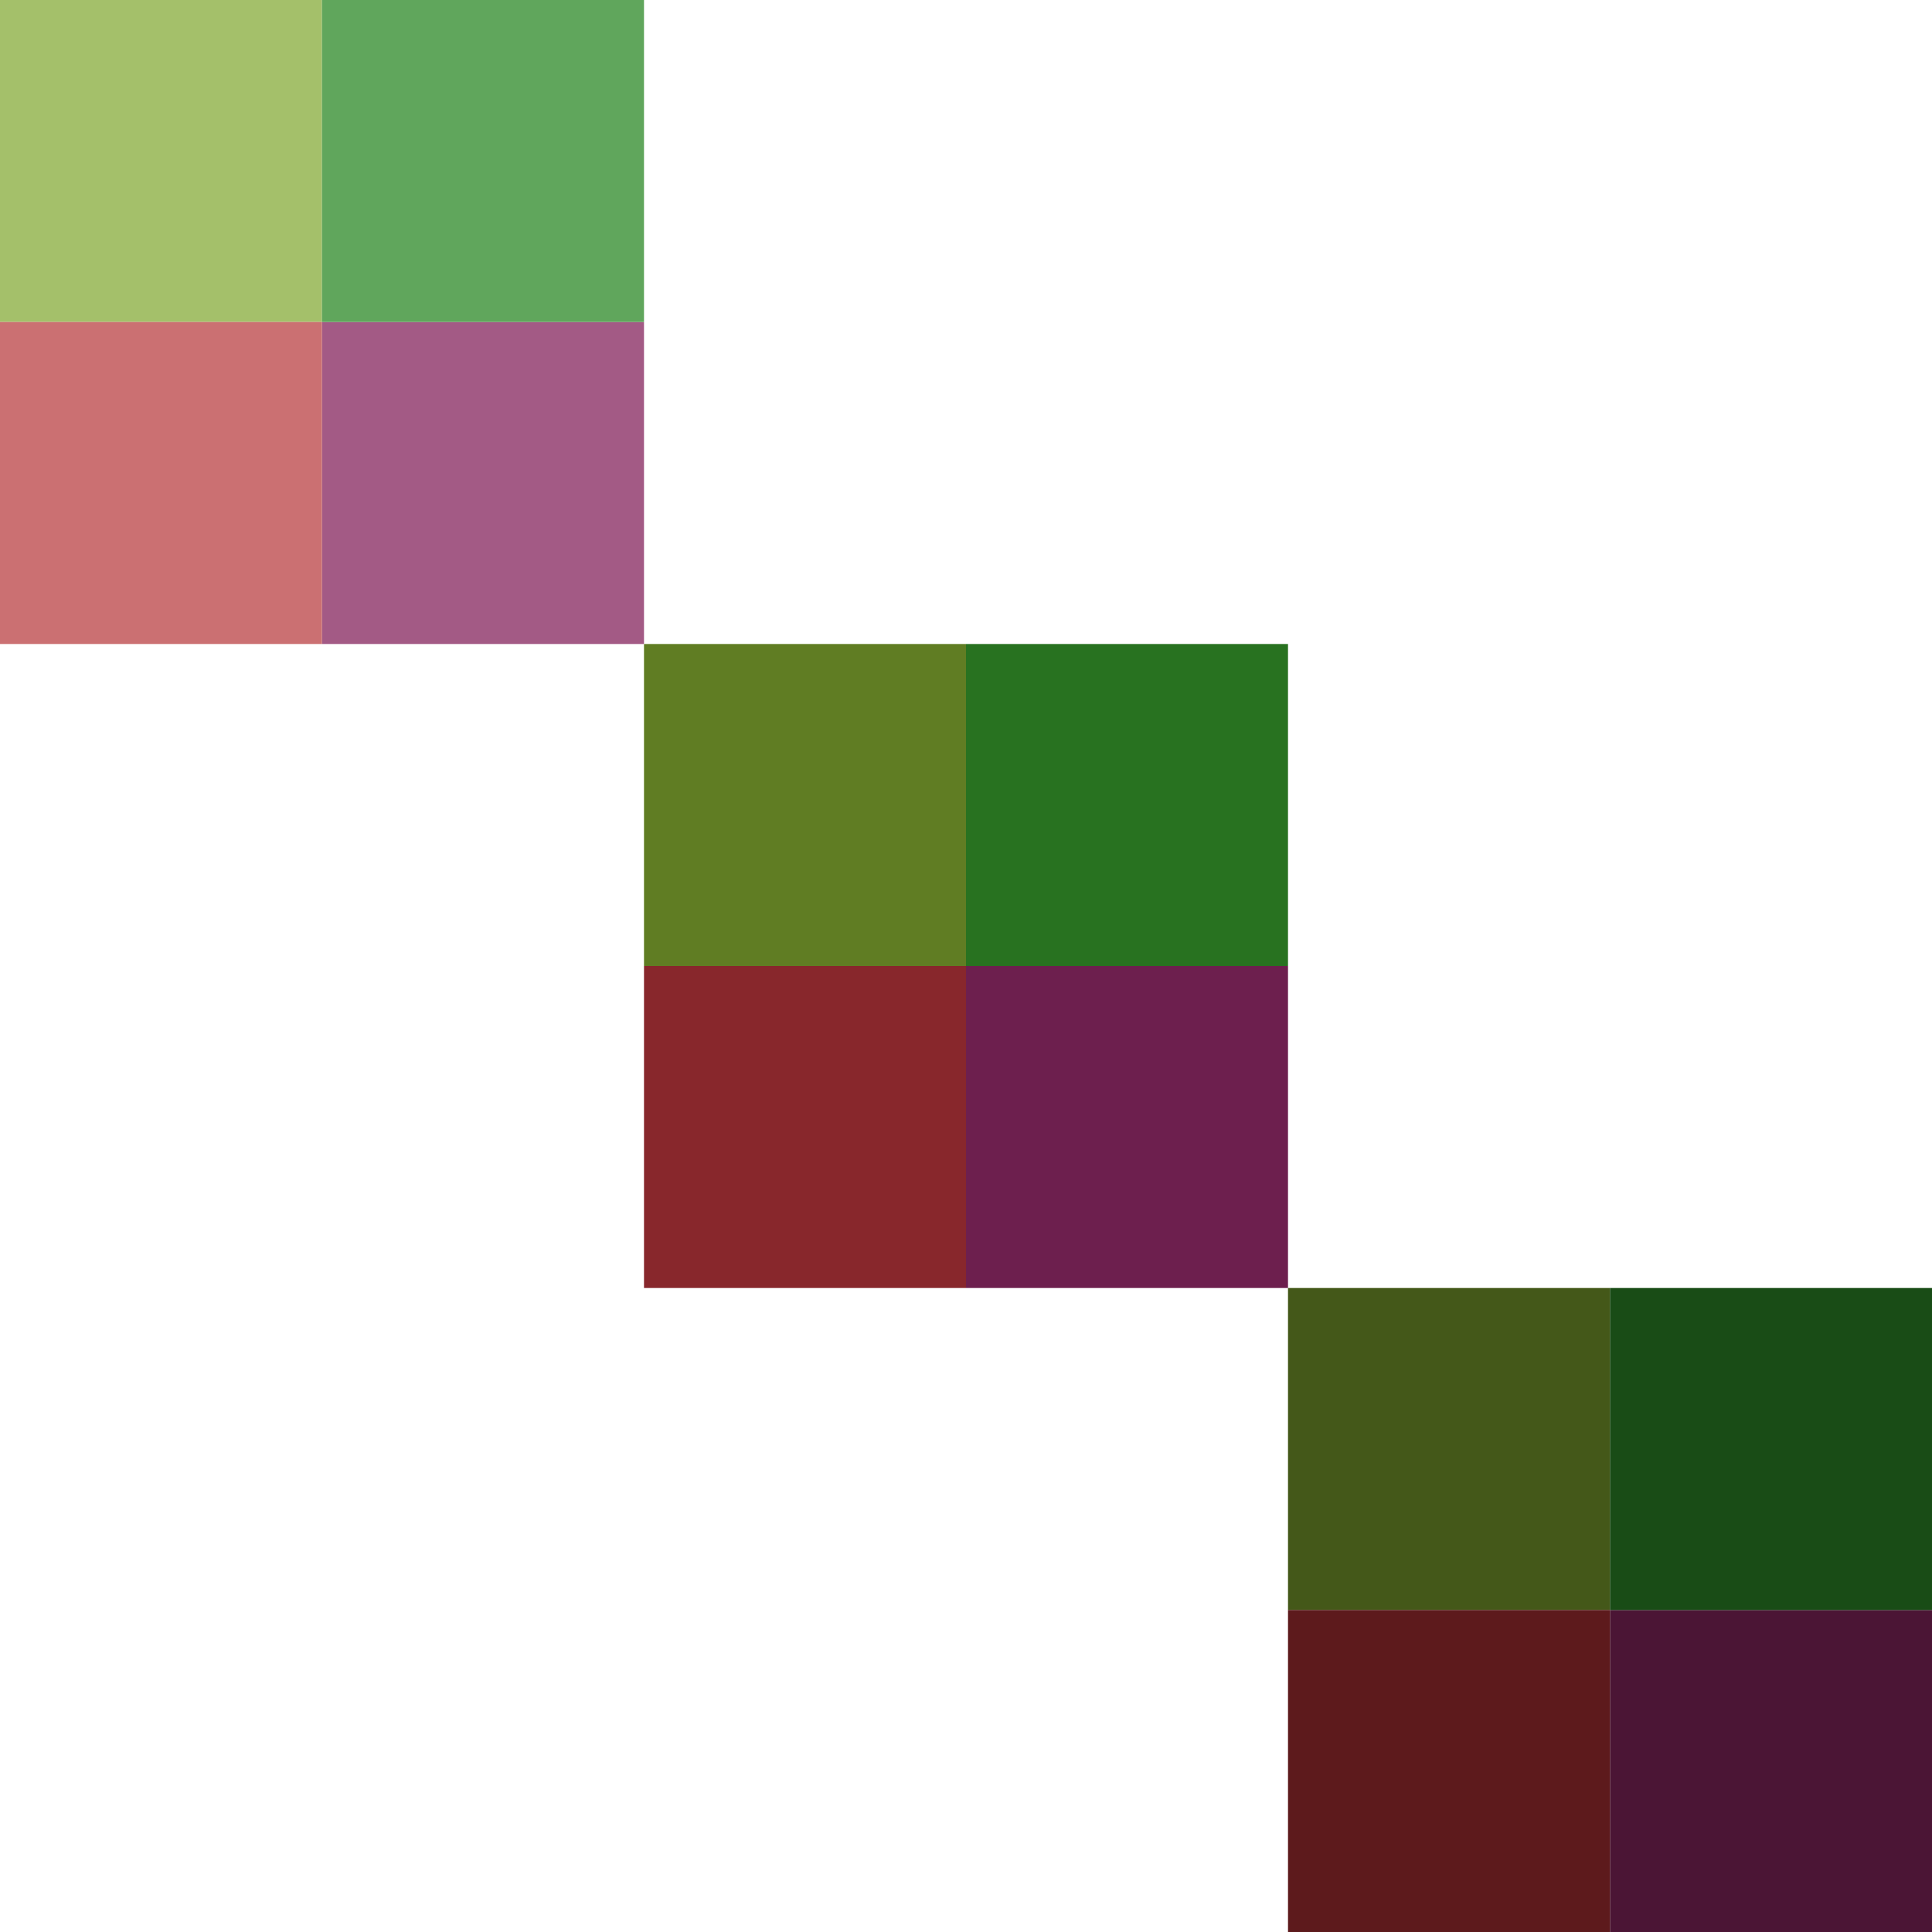
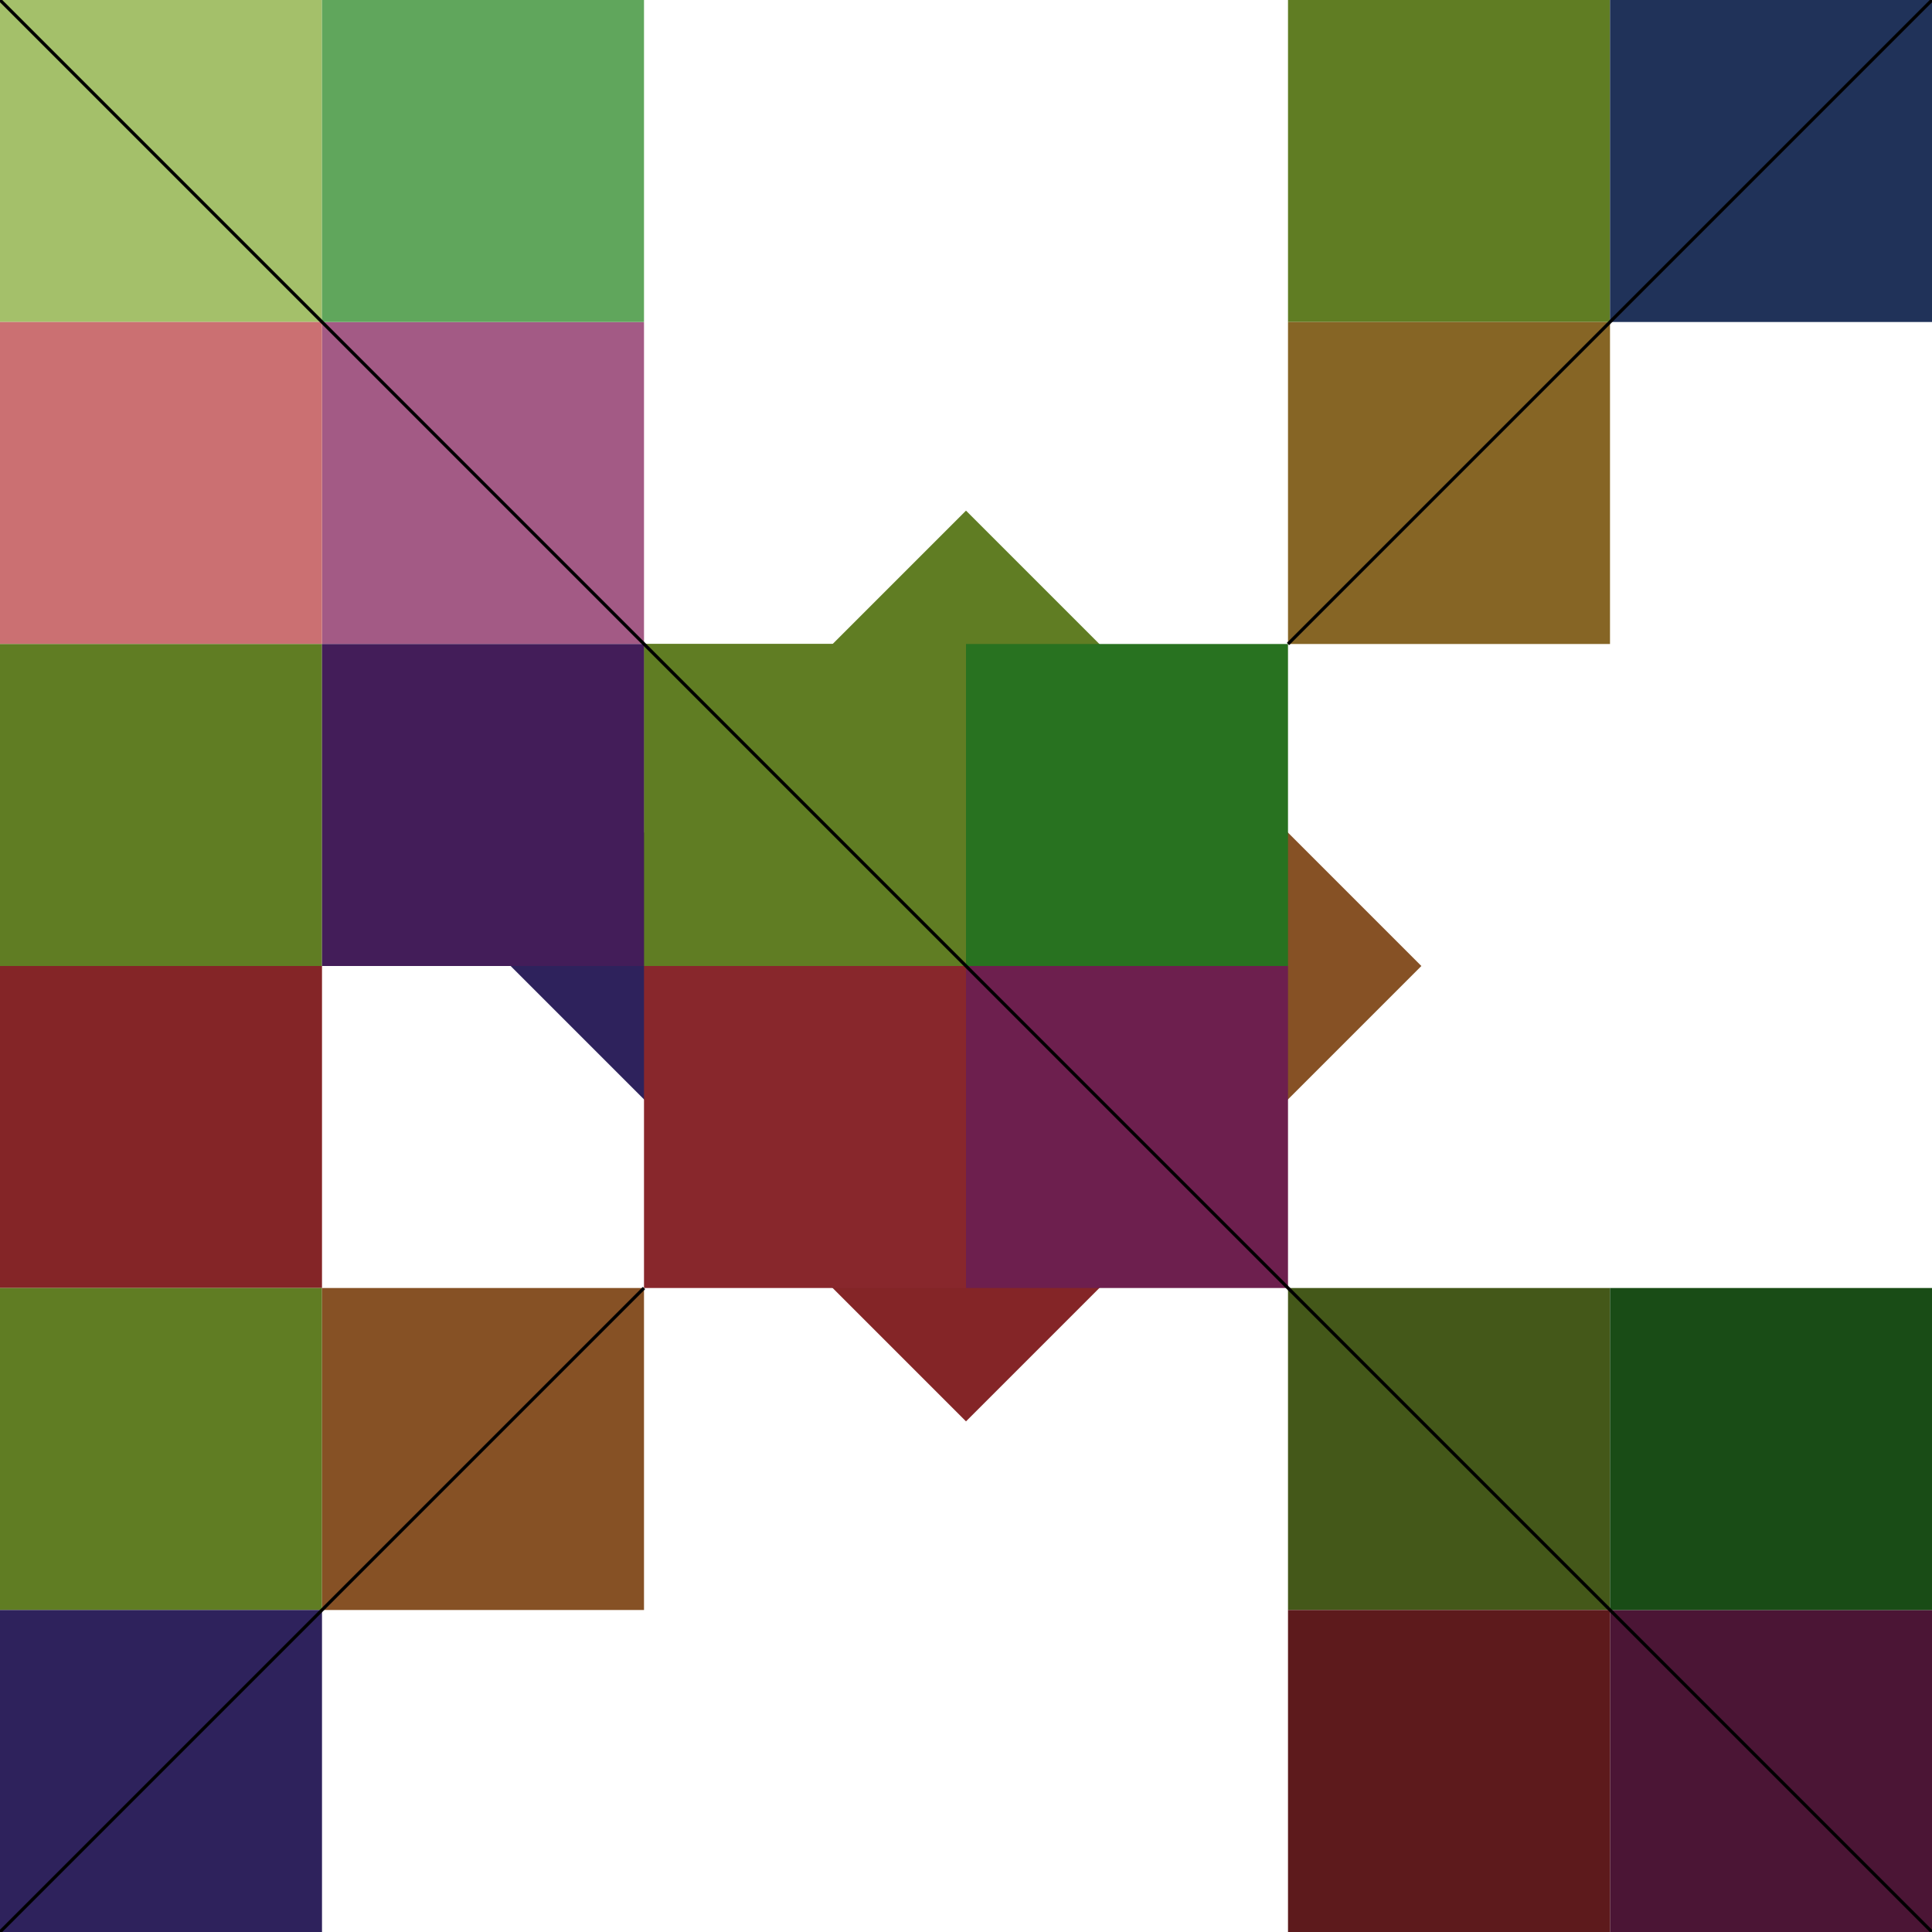
<svg xmlns="http://www.w3.org/2000/svg" version="1.1" id="svg2" viewBox="0 0 562.5 562.5" height="600" width="600">
  <defs id="defs4" />
+   <g id="g4644" transform="rotate(45,785.4481,507.8182)">
+     <rect style="fill:#865125;fill-opacity:1;stroke:none;stroke-width:0.242;stroke-linecap:square;stroke-linejoin:round;stroke-miterlimit:4;stroke-dasharray:none;stroke-dashoffset:0;stroke-opacity:1;paint-order:stroke fill markers" id="rect4554-7" width="93.75" height="93.75" x="268.718" y="610.382" />
+     <rect style="fill:#2e225c;fill-opacity:1;stroke:none;stroke-width:0.242;stroke-linecap:square;stroke-linejoin:round;stroke-miterlimit:4;stroke-dasharray:none;stroke-dashoffset:0;stroke-opacity:1;paint-order:stroke fill markers" id="rect4556-6" width="93.75" height="93.75" x="174.968" y="704.132" />
+     <rect style="fill:#607d23;fill-opacity:1;stroke:none;stroke-width:0.242;stroke-linecap:square;stroke-linejoin:round;stroke-miterlimit:4;stroke-dasharray:none;stroke-dashoffset:0;stroke-opacity:1;paint-order:stroke fill markers" id="rect4560-3" width="93.75" height="93.75" x="174.968" y="610.382" />
+     <rect y="704.132" x="268.718" height="93.75" width="93.75" id="rect4546-5" style="fill:#842527;fill-opacity:1;stroke:none;stroke-width:0.242;stroke-linecap:square;stroke-linejoin:round;stroke-miterlimit:4;stroke-dasharray:none;stroke-dashoffset:0;stroke-opacity:1;paint-order:stroke fill markers" />
+   </g>
  <g id="layer1" transform="translate(0,-489.8622)" />
  <g id="g844" transform="translate(375,375)">
    <rect y="1.7763568e-15" x="0" height="93.75" width="93.75" id="rect816" style="fill:#445819;fill-opacity:1;stroke:none;stroke-width:0.242;stroke-linecap:square;stroke-linejoin:round;stroke-miterlimit:4;stroke-dasharray:none;stroke-dashoffset:0;stroke-opacity:1;paint-order:stroke fill markers" />
    <rect style="fill:#4b1535;fill-opacity:1;stroke:none;stroke-width:0.242;stroke-linecap:square;stroke-linejoin:round;stroke-miterlimit:4;stroke-dasharray:none;stroke-dashoffset:0;stroke-opacity:1;paint-order:stroke fill markers" id="rect818" width="93.75" height="93.75" x="93.75" y="93.75" />
    <rect style="fill:#194c16;fill-opacity:1;stroke:none;stroke-width:0.242;stroke-linecap:square;stroke-linejoin:round;stroke-miterlimit:4;stroke-dasharray:none;stroke-dashoffset:0;stroke-opacity:1;paint-order:stroke fill markers" id="rect820" width="93.75" height="93.75" x="93.75" y="1.7763568e-15" />
    <rect style="fill:#5d1a1c;fill-opacity:1;stroke:none;stroke-width:0.242;stroke-linecap:square;stroke-linejoin:round;stroke-miterlimit:4;stroke-dasharray:none;stroke-dashoffset:0;stroke-opacity:1;paint-order:stroke fill markers" id="rect822" width="93.75" height="93.75" x="0" y="93.75" />
  </g>
  <g id="g850">
    <rect style="fill:#607d23;fill-opacity:1;stroke:none;stroke-width:0.242;stroke-linecap:square;stroke-linejoin:round;stroke-miterlimit:4;stroke-dasharray:none;stroke-dashoffset:0;stroke-opacity:1;paint-order:stroke fill markers" id="rect832" width="93.75" height="93.75" x="187.5" y="187.5" />
    <rect y="281.25" x="281.25" height="93.75" width="93.75" id="rect834" style="fill:#6d1f4e;fill-opacity:1;stroke:none;stroke-width:0.242;stroke-linecap:square;stroke-linejoin:round;stroke-miterlimit:4;stroke-dasharray:none;stroke-dashoffset:0;stroke-opacity:1;paint-order:stroke fill markers" />
    <rect y="187.5" x="281.25" height="93.75" width="93.75" id="rect836" style="fill:#287220;fill-opacity:1;stroke:none;stroke-width:0.242;stroke-linecap:square;stroke-linejoin:round;stroke-miterlimit:4;stroke-dasharray:none;stroke-dashoffset:0;stroke-opacity:1;paint-order:stroke fill markers" />
    <rect y="281.25" x="187.5" height="93.75" width="93.75" id="rect838" style="fill:#88272c;fill-opacity:1;stroke:none;stroke-width:0.242;stroke-linecap:square;stroke-linejoin:round;stroke-miterlimit:4;stroke-dasharray:none;stroke-dashoffset:0;stroke-opacity:1;paint-order:stroke fill markers" />
+     <rect y="187.5" x="187.5" height="93.75" width="93.75" id="rect4560" style="fill:#607d23;fill-opacity:1;stroke:none;stroke-width:0.242;stroke-linecap:square;stroke-linejoin:round;stroke-miterlimit:4;stroke-dasharray:none;stroke-dashoffset:0;stroke-opacity:1;paint-order:stroke fill markers" />
  </g>
  <g transform="translate(-187.5,-187.5)" id="g860">
    <rect y="187.5" x="187.5" height="93.75" width="93.75" id="rect852" style="fill:#a4c06a;fill-opacity:1;stroke:none;stroke-width:0.242;stroke-linecap:square;stroke-linejoin:round;stroke-miterlimit:4;stroke-dasharray:none;stroke-dashoffset:0;stroke-opacity:1;paint-order:stroke fill markers" />
    <rect style="fill:#a35a85;fill-opacity:1;stroke:none;stroke-width:0.242;stroke-linecap:square;stroke-linejoin:round;stroke-miterlimit:4;stroke-dasharray:none;stroke-dashoffset:0;stroke-opacity:1;paint-order:stroke fill markers" id="rect854" width="93.75" height="93.75" x="281.25" y="281.25" />
    <rect style="fill:#60a65c;fill-opacity:1;stroke:none;stroke-width:0.242;stroke-linecap:square;stroke-linejoin:round;stroke-miterlimit:4;stroke-dasharray:none;stroke-dashoffset:0;stroke-opacity:1;paint-order:stroke fill markers" id="rect856" width="93.75" height="93.75" x="281.25" y="187.5" />
    <rect style="fill:#cb7072;fill-opacity:1;stroke:none;stroke-width:0.242;stroke-linecap:square;stroke-linejoin:round;stroke-miterlimit:4;stroke-dasharray:none;stroke-dashoffset:0;stroke-opacity:1;paint-order:stroke fill markers" id="rect858" width="93.75" height="93.75" x="187.5" y="281.25" />
  </g>
+   <g id="g4538" transform="translate(187.5,-187.5)">
+     <rect y="187.5" x="187.5" height="93.75" width="93.75" id="rect4530" style="fill:#607d23;fill-opacity:1;stroke:none;stroke-width:0.242;stroke-linecap:square;stroke-linejoin:round;stroke-miterlimit:4;stroke-dasharray:none;stroke-dashoffset:0;stroke-opacity:1;paint-order:stroke fill markers" />
+     <rect style="fill:#203259;fill-opacity:1;stroke:none;stroke-width:0.242;stroke-linecap:square;stroke-linejoin:round;stroke-miterlimit:4;stroke-dasharray:none;stroke-dashoffset:0;stroke-opacity:1;paint-order:stroke fill markers" id="rect4534" width="93.75" height="93.75" x="281.25" y="187.5" />
+     <rect style="fill:#866525;fill-opacity:1;stroke:none;stroke-width:0.242;stroke-linecap:square;stroke-linejoin:round;stroke-miterlimit:4;stroke-dasharray:none;stroke-dashoffset:0;stroke-opacity:1;paint-order:stroke fill markers" id="rect4536" width="93.75" height="93.75" x="187.5" y="281.25" />
+   </g>
+   <g id="g4548" transform="translate(-187.5)">
+     <rect y="187.5" x="187.5" height="93.75" width="93.75" id="rect4540" style="fill:#607d23;fill-opacity:1;stroke:none;stroke-width:0.242;stroke-linecap:square;stroke-linejoin:round;stroke-miterlimit:4;stroke-dasharray:none;stroke-dashoffset:0;stroke-opacity:1;paint-order:stroke fill markers" />
+     <rect style="fill:#431d59;fill-opacity:1;stroke:none;stroke-width:0.242;stroke-linecap:square;stroke-linejoin:round;stroke-miterlimit:4;stroke-dasharray:none;stroke-dashoffset:0;stroke-opacity:1;paint-order:stroke fill markers" id="rect4544" width="93.75" height="93.75" x="281.25" y="187.5" />
+     <rect style="fill:#842527;fill-opacity:1;stroke:none;stroke-width:0.242;stroke-linecap:square;stroke-linejoin:round;stroke-miterlimit:4;stroke-dasharray:none;stroke-dashoffset:0;stroke-opacity:1;paint-order:stroke fill markers" id="rect4546" width="93.75" height="93.75" x="187.5" y="281.25" />
+   </g>
+   <g id="g4623">
+     <rect y="375" x="0" height="93.75" width="93.75" id="rect4550" style="fill:#607d23;fill-opacity:1;stroke:none;stroke-width:0.242;stroke-linecap:square;stroke-linejoin:round;stroke-miterlimit:4;stroke-dasharray:none;stroke-dashoffset:0;stroke-opacity:1;paint-order:stroke fill markers" />
+     <rect style="fill:#865125;fill-opacity:1;stroke:none;stroke-width:0.242;stroke-linecap:square;stroke-linejoin:round;stroke-miterlimit:4;stroke-dasharray:none;stroke-dashoffset:0;stroke-opacity:1;paint-order:stroke fill markers" id="rect4554" width="93.75" height="93.75" x="93.75" y="375" />
+     <rect style="fill:#2e225c;fill-opacity:1;stroke:none;stroke-width:0.242;stroke-linecap:square;stroke-linejoin:round;stroke-miterlimit:4;stroke-dasharray:none;stroke-dashoffset:0;stroke-opacity:1;paint-order:stroke fill markers" id="rect4556" width="93.75" height="93.75" x="0" y="468.75" />
+   </g>
+   <path style="fill:none;fill-rule:evenodd;stroke:#000000;stroke-width:0.938px;stroke-linecap:butt;stroke-linejoin:miter;stroke-opacity:1" d="M 0,0 562.5,562.5" id="path4653" />
+   <path style="fill:none;fill-rule:evenodd;stroke:#000000;stroke-width:0.938px;stroke-linecap:butt;stroke-linejoin:miter;stroke-opacity:1" d="M 187.5,375 0,562.5" id="path4657" />
+   <path style="fill:none;fill-rule:evenodd;stroke:#000000;stroke-width:0.938px;stroke-linecap:butt;stroke-linejoin:miter;stroke-opacity:1" d="M 375,187.5 562.5,0" id="path4659" />
</svg>
